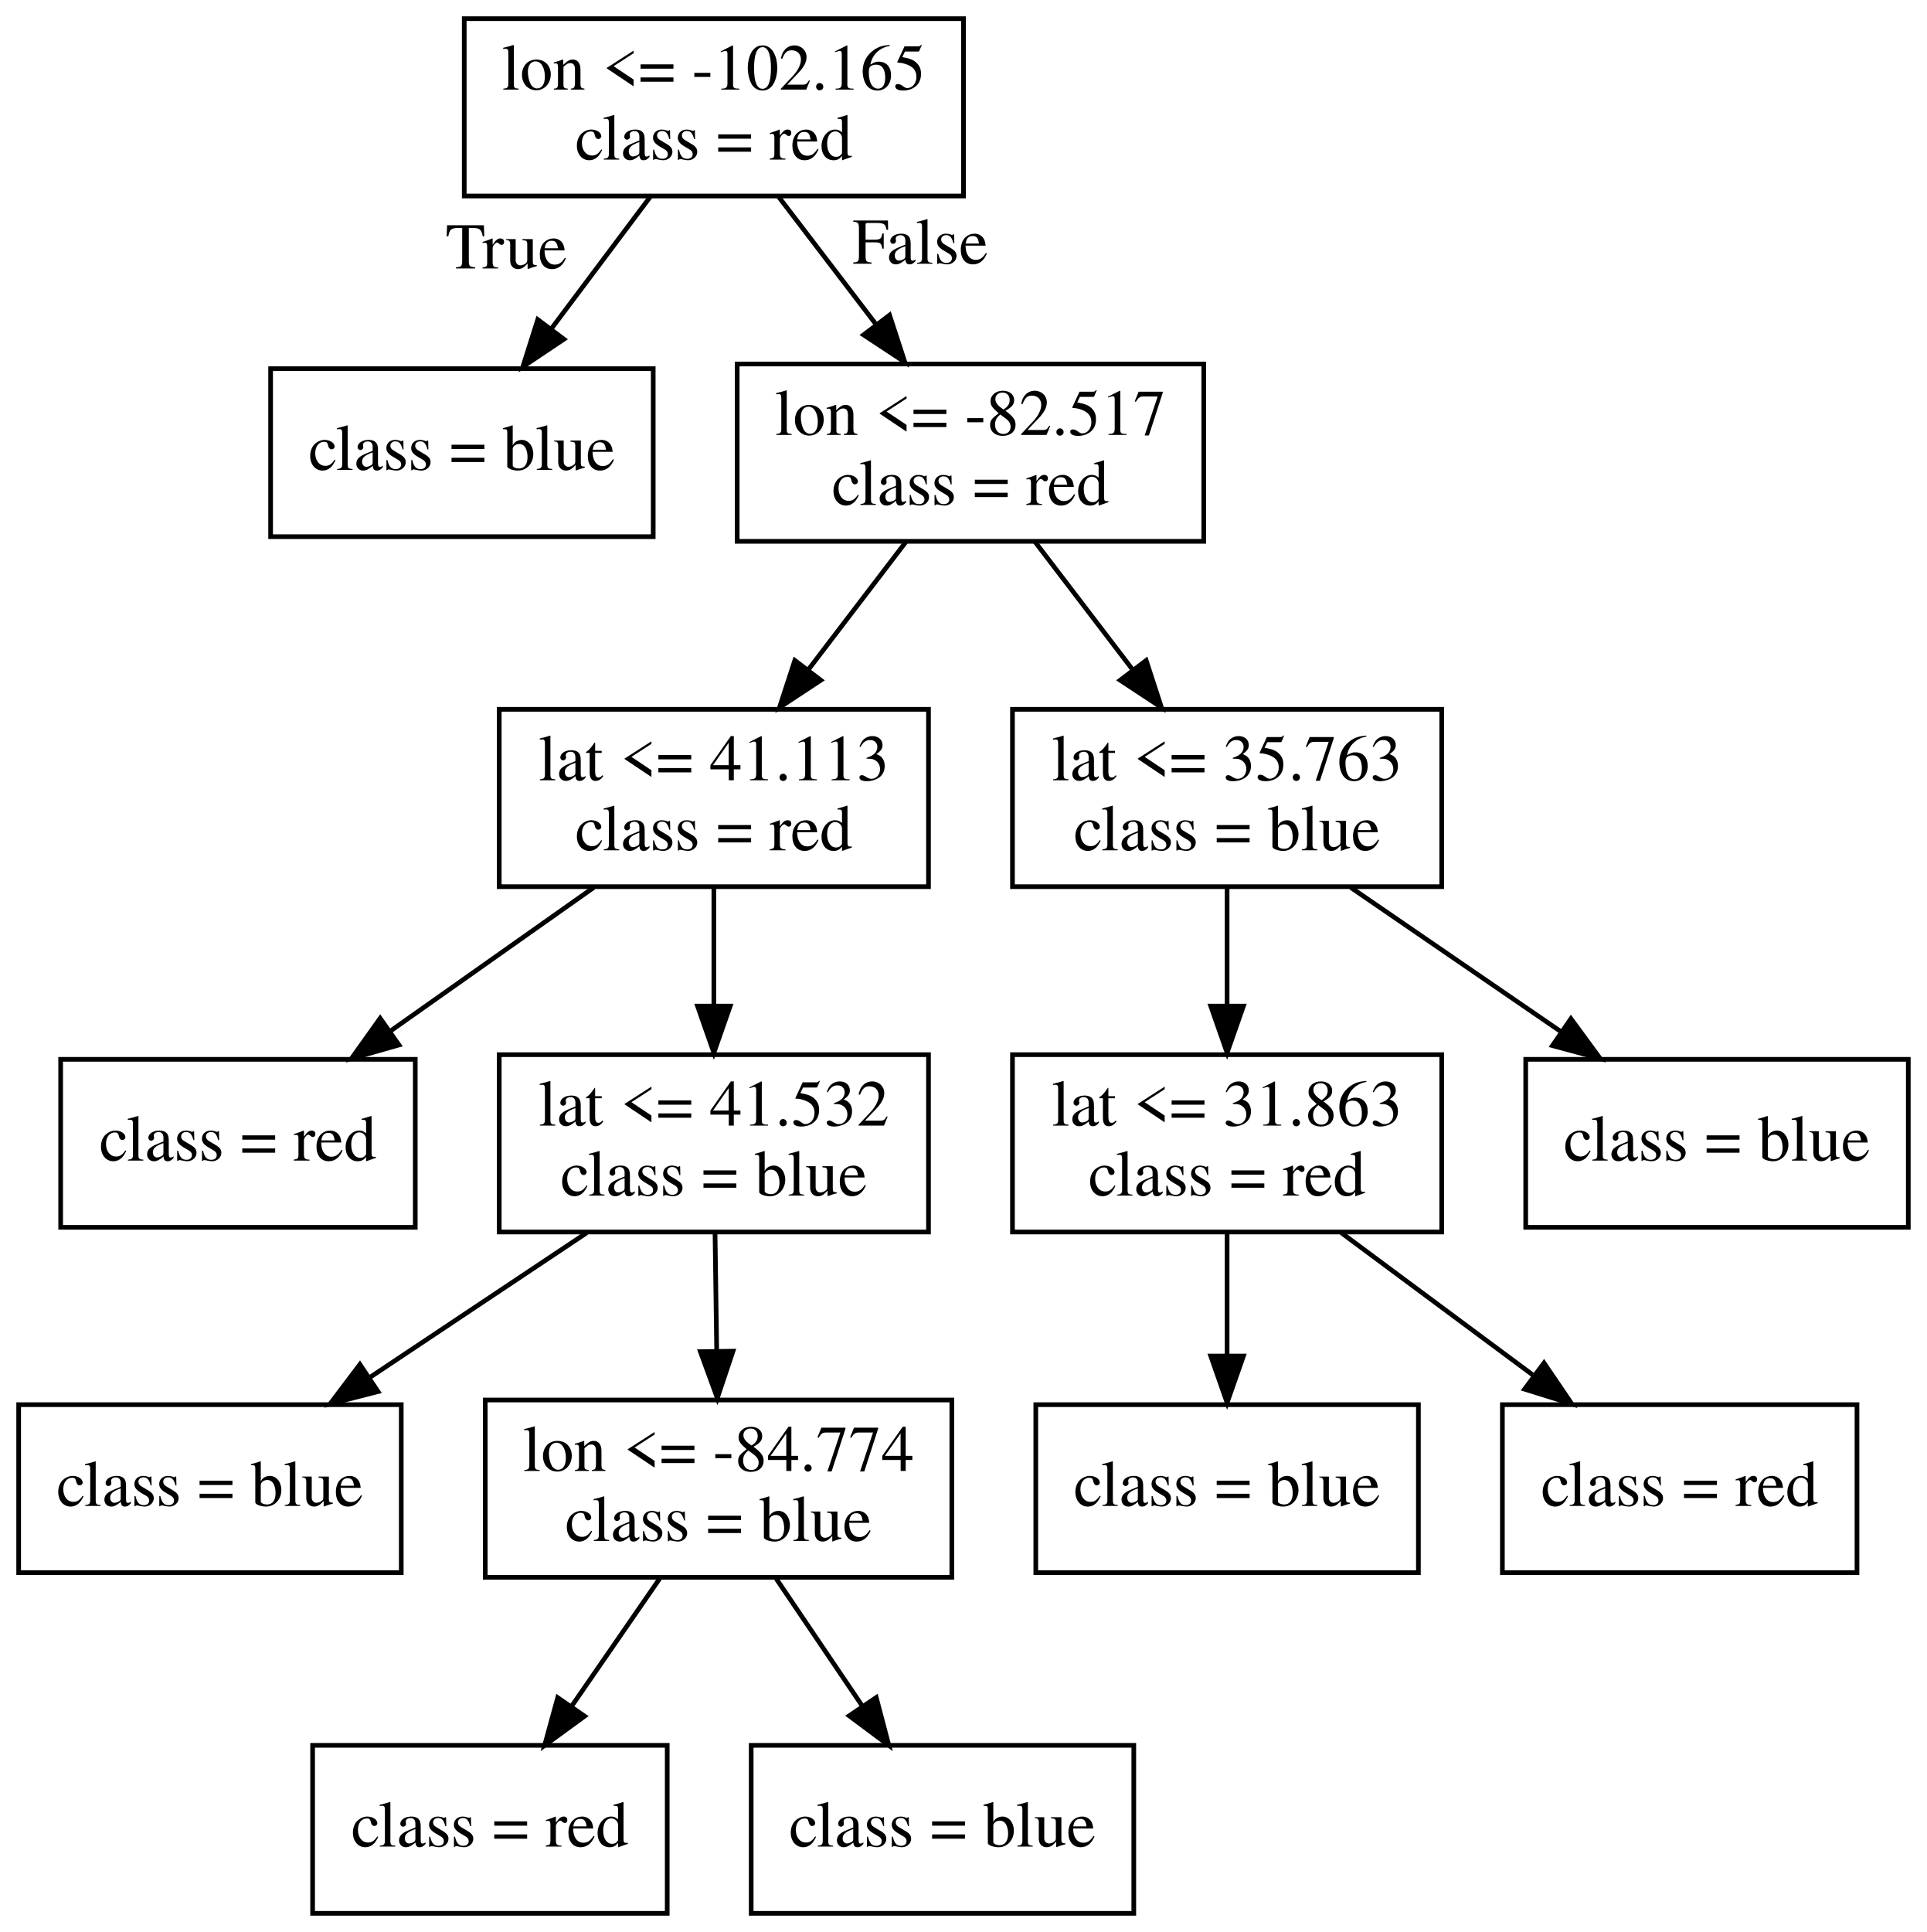
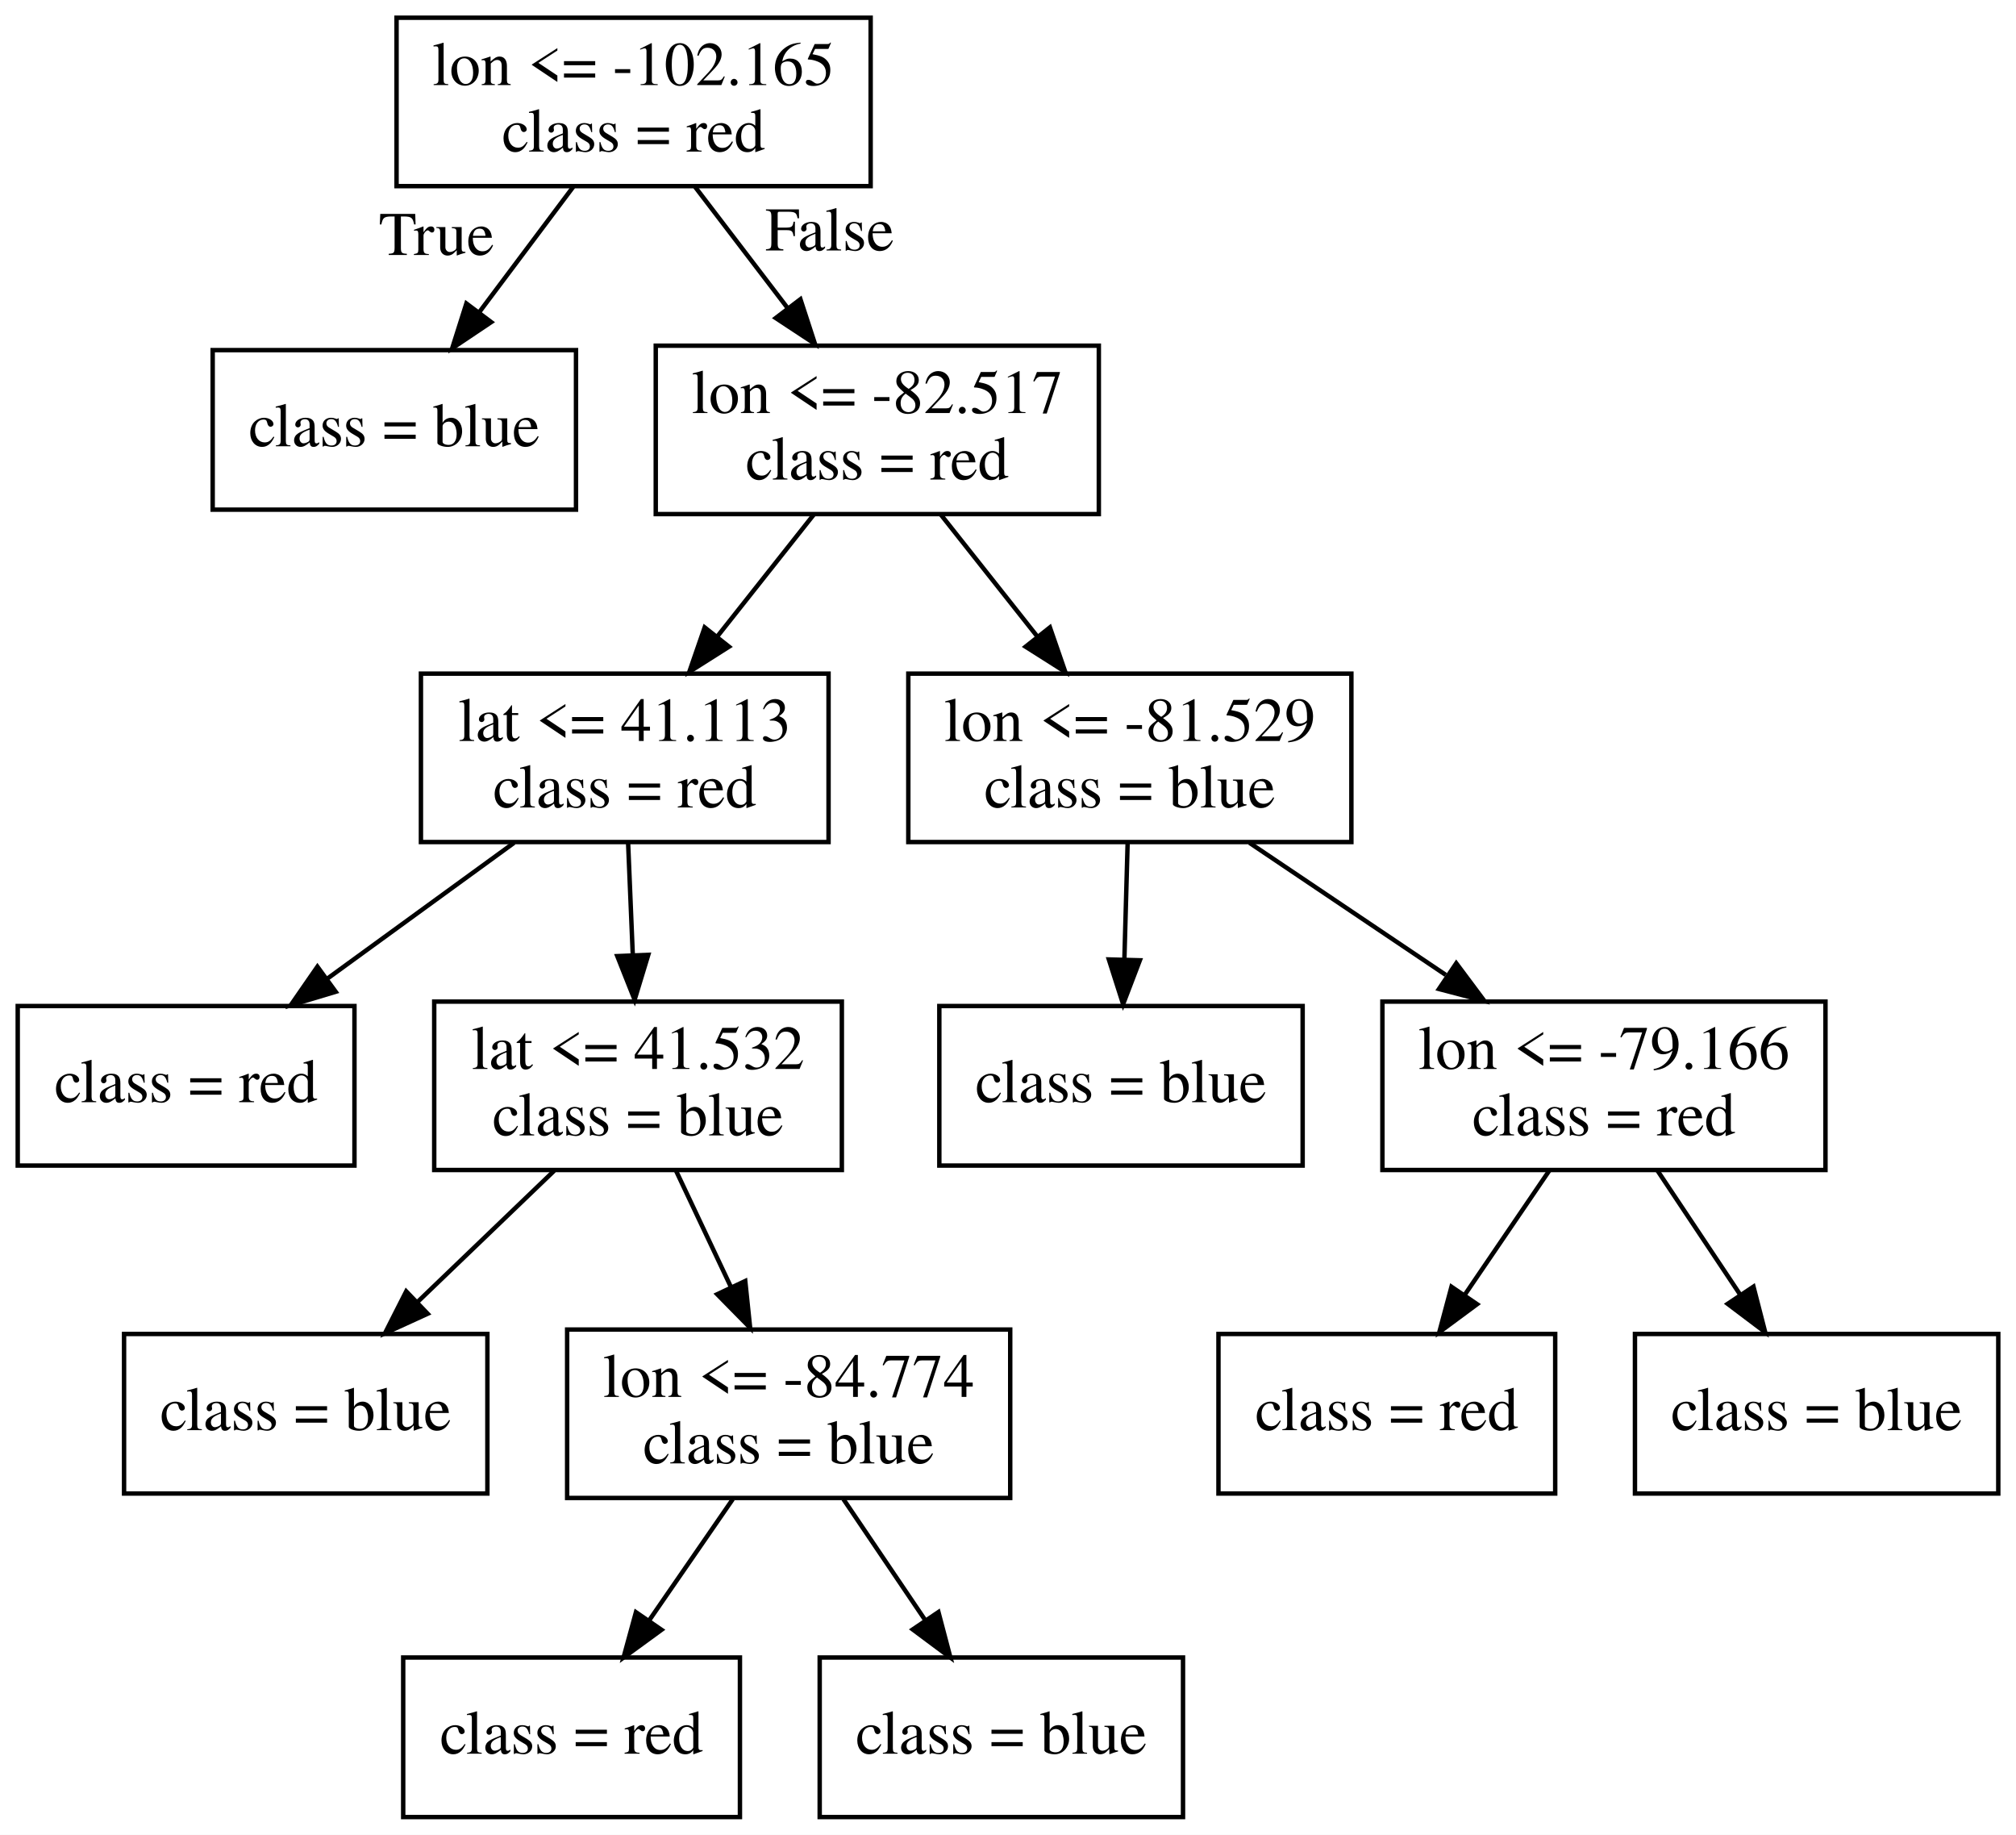
- <svg xmlns="http://www.w3.org/2000/svg" width="413pt" height="414pt" viewBox="0.00 0.00 413.00 414.00">
+ <svg xmlns="http://www.w3.org/2000/svg" width="455pt" height="414pt" viewBox="0.00 0.00 455.00 414.00">
  <g id="graph0" class="graph" transform="scale(1 1) rotate(0) translate(4 410)">
-     <polygon fill="white" stroke="transparent" points="-4,4 -4,-410 409,-410 409,4 -4,4" />
+     <polygon fill="white" stroke="transparent" points="-4,4 -4,-410 451,-410 451,4 -4,4" />
    <g id="node1" class="node">
-       <polygon fill="none" stroke="black" points="202.5,-406 95.5,-406 95.5,-368 202.5,-368 202.5,-406" />
-       <text text-anchor="middle" x="149" y="-390.8" font-family="Times,serif" font-size="14.00">lon &lt;= -102.165</text>
-       <text text-anchor="middle" x="149" y="-375.8" font-family="Times,serif" font-size="14.00">class = red</text>
+       <polygon fill="none" stroke="black" points="192.5,-406 85.5,-406 85.5,-368 192.5,-368 192.5,-406" />
+       <text text-anchor="middle" x="139" y="-390.8" font-family="Times,serif" font-size="14.00">lon &lt;= -102.165</text>
+       <text text-anchor="middle" x="139" y="-375.8" font-family="Times,serif" font-size="14.00">class = red</text>
    </g>
    <g id="node2" class="node">
-       <polygon fill="none" stroke="black" points="136,-331 54,-331 54,-295 136,-295 136,-331" />
-       <text text-anchor="middle" x="95" y="-309.3" font-family="Times,serif" font-size="14.00">class = blue</text>
+       <polygon fill="none" stroke="black" points="126,-331 44,-331 44,-295 126,-295 126,-331" />
+       <text text-anchor="middle" x="85" y="-309.3" font-family="Times,serif" font-size="14.00">class = blue</text>
    </g>
    <g id="edge1" class="edge">
-       <path fill="none" stroke="black" d="M135.37,-367.83C128.96,-359.28 121.21,-348.94 114.21,-339.62" />
-       <polygon fill="black" stroke="black" points="116.86,-337.32 108.06,-331.42 111.26,-341.52 116.86,-337.32" />
-       <text text-anchor="middle" x="104.53" y="-352.47" font-family="Times,serif" font-size="14.00">True</text>
+       <path fill="none" stroke="black" d="M125.37,-367.83C118.96,-359.28 111.21,-348.94 104.21,-339.62" />
+       <polygon fill="black" stroke="black" points="106.86,-337.32 98.06,-331.42 101.26,-341.52 106.86,-337.32" />
+       <text text-anchor="middle" x="94.53" y="-352.47" font-family="Times,serif" font-size="14.00">True</text>
    </g>
    <g id="node3" class="node">
-       <polygon fill="none" stroke="black" points="254,-332 154,-332 154,-294 254,-294 254,-332" />
-       <text text-anchor="middle" x="204" y="-316.8" font-family="Times,serif" font-size="14.00">lon &lt;= -82.517</text>
-       <text text-anchor="middle" x="204" y="-301.8" font-family="Times,serif" font-size="14.00">class = red</text>
+       <polygon fill="none" stroke="black" points="244,-332 144,-332 144,-294 244,-294 244,-332" />
+       <text text-anchor="middle" x="194" y="-316.8" font-family="Times,serif" font-size="14.00">lon &lt;= -82.517</text>
+       <text text-anchor="middle" x="194" y="-301.8" font-family="Times,serif" font-size="14.00">class = red</text>
    </g>
    <g id="edge2" class="edge">
-       <path fill="none" stroke="black" d="M162.88,-367.83C169.21,-359.54 176.84,-349.56 183.79,-340.45" />
-       <polygon fill="black" stroke="black" points="186.65,-342.48 189.93,-332.41 181.08,-338.24 186.65,-342.48" />
-       <text text-anchor="middle" x="193.25" y="-353.49" font-family="Times,serif" font-size="14.00">False</text>
+       <path fill="none" stroke="black" d="M152.88,-367.83C159.21,-359.54 166.84,-349.56 173.79,-340.45" />
+       <polygon fill="black" stroke="black" points="176.65,-342.48 179.93,-332.41 171.08,-338.24 176.65,-342.48" />
+       <text text-anchor="middle" x="183.25" y="-353.49" font-family="Times,serif" font-size="14.00">False</text>
    </g>
    <g id="node4" class="node">
-       <polygon fill="none" stroke="black" points="195,-258 103,-258 103,-220 195,-220 195,-258" />
-       <text text-anchor="middle" x="149" y="-242.8" font-family="Times,serif" font-size="14.00">lat &lt;= 41.113</text>
-       <text text-anchor="middle" x="149" y="-227.8" font-family="Times,serif" font-size="14.00">class = red</text>
+       <polygon fill="none" stroke="black" points="183,-258 91,-258 91,-220 183,-220 183,-258" />
+       <text text-anchor="middle" x="137" y="-242.8" font-family="Times,serif" font-size="14.00">lat &lt;= 41.113</text>
+       <text text-anchor="middle" x="137" y="-227.8" font-family="Times,serif" font-size="14.00">class = red</text>
    </g>
    <g id="edge3" class="edge">
-       <path fill="none" stroke="black" d="M190.12,-293.83C183.79,-285.54 176.16,-275.56 169.21,-266.45" />
-       <polygon fill="black" stroke="black" points="171.92,-264.24 163.07,-258.41 166.35,-268.48 171.92,-264.24" />
+       <path fill="none" stroke="black" d="M179.62,-293.83C173.05,-285.54 165.15,-275.56 157.94,-266.45" />
+       <polygon fill="black" stroke="black" points="160.53,-264.08 151.58,-258.41 155.04,-268.43 160.53,-264.08" />
    </g>
    <g id="node11" class="node">
-       <polygon fill="none" stroke="black" points="305,-258 213,-258 213,-220 305,-220 305,-258" />
-       <text text-anchor="middle" x="259" y="-242.8" font-family="Times,serif" font-size="14.00">lat &lt;= 35.763</text>
-       <text text-anchor="middle" x="259" y="-227.8" font-family="Times,serif" font-size="14.00">class = blue</text>
+       <polygon fill="none" stroke="black" points="301,-258 201,-258 201,-220 301,-220 301,-258" />
+       <text text-anchor="middle" x="251" y="-242.8" font-family="Times,serif" font-size="14.00">lon &lt;= -81.529</text>
+       <text text-anchor="middle" x="251" y="-227.8" font-family="Times,serif" font-size="14.00">class = blue</text>
    </g>
    <g id="edge10" class="edge">
-       <path fill="none" stroke="black" d="M217.88,-293.83C224.21,-285.54 231.84,-275.56 238.79,-266.45" />
-       <polygon fill="black" stroke="black" points="241.65,-268.48 244.93,-258.41 236.08,-264.24 241.65,-268.48" />
+       <path fill="none" stroke="black" d="M208.38,-293.83C214.95,-285.54 222.85,-275.56 230.06,-266.45" />
+       <polygon fill="black" stroke="black" points="232.96,-268.43 236.42,-258.41 227.47,-264.08 232.96,-268.43" />
    </g>
    <g id="node5" class="node">
-       <polygon fill="none" stroke="black" points="85,-183 9,-183 9,-147 85,-147 85,-183" />
-       <text text-anchor="middle" x="47" y="-161.3" font-family="Times,serif" font-size="14.00">class = red</text>
+       <polygon fill="none" stroke="black" points="76,-183 0,-183 0,-147 76,-147 76,-183" />
+       <text text-anchor="middle" x="38" y="-161.3" font-family="Times,serif" font-size="14.00">class = red</text>
    </g>
    <g id="edge4" class="edge">
-       <path fill="none" stroke="black" d="M123.26,-219.83C110.07,-210.52 93.85,-199.07 79.77,-189.13" />
-       <polygon fill="black" stroke="black" points="81.51,-186.08 71.33,-183.17 77.48,-191.8 81.51,-186.08" />
+       <path fill="none" stroke="black" d="M112.02,-219.83C99.21,-210.52 83.47,-199.07 69.81,-189.13" />
+       <polygon fill="black" stroke="black" points="71.76,-186.22 61.61,-183.17 67.64,-191.88 71.76,-186.22" />
    </g>
    <g id="node6" class="node">
-       <polygon fill="none" stroke="black" points="195,-184 103,-184 103,-146 195,-146 195,-184" />
-       <text text-anchor="middle" x="149" y="-168.8" font-family="Times,serif" font-size="14.00">lat &lt;= 41.532</text>
-       <text text-anchor="middle" x="149" y="-153.8" font-family="Times,serif" font-size="14.00">class = blue</text>
+       <polygon fill="none" stroke="black" points="186,-184 94,-184 94,-146 186,-146 186,-184" />
+       <text text-anchor="middle" x="140" y="-168.8" font-family="Times,serif" font-size="14.00">lat &lt;= 41.532</text>
+       <text text-anchor="middle" x="140" y="-153.8" font-family="Times,serif" font-size="14.00">class = blue</text>
    </g>
    <g id="edge5" class="edge">
-       <path fill="none" stroke="black" d="M149,-219.83C149,-212.13 149,-202.97 149,-194.42" />
-       <polygon fill="black" stroke="black" points="152.5,-194.41 149,-184.41 145.5,-194.41 152.5,-194.41" />
+       <path fill="none" stroke="black" d="M137.76,-219.83C138.08,-212.13 138.46,-202.97 138.82,-194.42" />
+       <polygon fill="black" stroke="black" points="142.31,-194.55 139.23,-184.41 135.32,-194.26 142.31,-194.55" />
    </g>
    <g id="node7" class="node">
-       <polygon fill="none" stroke="black" points="82,-109 0,-109 0,-73 82,-73 82,-109" />
-       <text text-anchor="middle" x="41" y="-87.3" font-family="Times,serif" font-size="14.00">class = blue</text>
+       <polygon fill="none" stroke="black" points="106,-109 24,-109 24,-73 106,-73 106,-109" />
+       <text text-anchor="middle" x="65" y="-87.3" font-family="Times,serif" font-size="14.00">class = blue</text>
    </g>
    <g id="edge6" class="edge">
-       <path fill="none" stroke="black" d="M121.75,-145.83C107.64,-136.43 90.28,-124.86 75.28,-114.85" />
-       <polygon fill="black" stroke="black" points="77.02,-111.81 66.76,-109.17 73.14,-117.63 77.02,-111.81" />
+       <path fill="none" stroke="black" d="M121.07,-145.83C111.74,-136.87 100.35,-125.93 90.27,-116.26" />
+       <polygon fill="black" stroke="black" points="92.52,-113.57 82.89,-109.17 87.68,-118.62 92.52,-113.57" />
    </g>
    <g id="node8" class="node">
-       <polygon fill="none" stroke="black" points="200,-110 100,-110 100,-72 200,-72 200,-110" />
-       <text text-anchor="middle" x="150" y="-94.8" font-family="Times,serif" font-size="14.00">lon &lt;= -84.774</text>
-       <text text-anchor="middle" x="150" y="-79.8" font-family="Times,serif" font-size="14.00">class = blue</text>
+       <polygon fill="none" stroke="black" points="224,-110 124,-110 124,-72 224,-72 224,-110" />
+       <text text-anchor="middle" x="174" y="-94.8" font-family="Times,serif" font-size="14.00">lon &lt;= -84.774</text>
+       <text text-anchor="middle" x="174" y="-79.8" font-family="Times,serif" font-size="14.00">class = blue</text>
    </g>
    <g id="edge7" class="edge">
-       <path fill="none" stroke="black" d="M149.25,-145.83C149.36,-138.13 149.49,-128.97 149.61,-120.42" />
-       <polygon fill="black" stroke="black" points="153.1,-120.46 149.74,-110.41 146.11,-120.36 153.1,-120.46" />
+       <path fill="none" stroke="black" d="M148.58,-145.83C152.34,-137.88 156.83,-128.37 160.98,-119.57" />
+       <polygon fill="black" stroke="black" points="164.2,-120.95 165.3,-110.41 157.87,-117.96 164.2,-120.95" />
    </g>
    <g id="node9" class="node">
-       <polygon fill="none" stroke="black" points="139,-36 63,-36 63,0 139,0 139,-36" />
-       <text text-anchor="middle" x="101" y="-14.3" font-family="Times,serif" font-size="14.00">class = red</text>
+       <polygon fill="none" stroke="black" points="163,-36 87,-36 87,0 163,0 163,-36" />
+       <text text-anchor="middle" x="125" y="-14.3" font-family="Times,serif" font-size="14.00">class = red</text>
    </g>
    <g id="edge8" class="edge">
-       <path fill="none" stroke="black" d="M137.38,-71.72C131.62,-63.37 124.71,-53.35 118.46,-44.3" />
-       <polygon fill="black" stroke="black" points="121.3,-42.25 112.73,-36 115.53,-46.22 121.3,-42.25" />
+       <path fill="none" stroke="black" d="M161.38,-71.72C155.62,-63.37 148.71,-53.35 142.46,-44.3" />
+       <polygon fill="black" stroke="black" points="145.3,-42.25 136.73,-36 139.53,-46.22 145.3,-42.25" />
    </g>
    <g id="node10" class="node">
-       <polygon fill="none" stroke="black" points="239,-36 157,-36 157,0 239,0 239,-36" />
-       <text text-anchor="middle" x="198" y="-14.3" font-family="Times,serif" font-size="14.00">class = blue</text>
+       <polygon fill="none" stroke="black" points="263,-36 181,-36 181,0 263,0 263,-36" />
+       <text text-anchor="middle" x="222" y="-14.3" font-family="Times,serif" font-size="14.00">class = blue</text>
    </g>
    <g id="edge9" class="edge">
-       <path fill="none" stroke="black" d="M162.36,-71.72C168,-63.37 174.78,-53.35 180.9,-44.3" />
-       <polygon fill="black" stroke="black" points="183.8,-46.25 186.5,-36 178,-42.33 183.8,-46.25" />
+       <path fill="none" stroke="black" d="M186.36,-71.72C192,-63.37 198.78,-53.35 204.9,-44.3" />
+       <polygon fill="black" stroke="black" points="207.8,-46.25 210.5,-36 202,-42.33 207.8,-46.25" />
    </g>
    <g id="node12" class="node">
-       <polygon fill="none" stroke="black" points="305,-184 213,-184 213,-146 305,-146 305,-184" />
-       <text text-anchor="middle" x="259" y="-168.8" font-family="Times,serif" font-size="14.00">lat &lt;= 31.863</text>
-       <text text-anchor="middle" x="259" y="-153.8" font-family="Times,serif" font-size="14.00">class = red</text>
+       <polygon fill="none" stroke="black" points="290,-183 208,-183 208,-147 290,-147 290,-183" />
+       <text text-anchor="middle" x="249" y="-161.3" font-family="Times,serif" font-size="14.00">class = blue</text>
    </g>
    <g id="edge11" class="edge">
-       <path fill="none" stroke="black" d="M259,-219.83C259,-212.13 259,-202.97 259,-194.42" />
-       <polygon fill="black" stroke="black" points="262.5,-194.41 259,-184.41 255.5,-194.41 262.5,-194.41" />
+       <path fill="none" stroke="black" d="M250.5,-219.83C250.27,-211.89 250.01,-202.41 249.77,-193.63" />
+       <polygon fill="black" stroke="black" points="253.26,-193.32 249.48,-183.42 246.26,-193.51 253.26,-193.32" />
+     </g>
+     <g id="node13" class="node">
+       <polygon fill="none" stroke="black" points="408,-184 308,-184 308,-146 408,-146 408,-184" />
+       <text text-anchor="middle" x="358" y="-168.8" font-family="Times,serif" font-size="14.00">lon &lt;= -79.166</text>
+       <text text-anchor="middle" x="358" y="-153.8" font-family="Times,serif" font-size="14.00">class = red</text>
+     </g>
+     <g id="edge12" class="edge">
+       <path fill="none" stroke="black" d="M278,-219.83C291.43,-210.79 307.85,-199.75 322.3,-190.02" />
+       <polygon fill="black" stroke="black" points="324.67,-192.65 331.01,-184.16 320.76,-186.84 324.67,-192.65" />
+     </g>
+     <g id="node14" class="node">
+       <polygon fill="none" stroke="black" points="347,-109 271,-109 271,-73 347,-73 347,-109" />
+       <text text-anchor="middle" x="309" y="-87.3" font-family="Times,serif" font-size="14.00">class = red</text>
+     </g>
+     <g id="edge13" class="edge">
+       <path fill="none" stroke="black" d="M345.64,-145.83C339.88,-137.37 332.92,-127.15 326.63,-117.9" />
+       <polygon fill="black" stroke="black" points="329.37,-115.72 320.85,-109.42 323.59,-119.65 329.37,-115.72" />
    </g>
    <g id="node15" class="node">
-       <polygon fill="none" stroke="black" points="405,-183 323,-183 323,-147 405,-147 405,-183" />
-       <text text-anchor="middle" x="364" y="-161.3" font-family="Times,serif" font-size="14.00">class = blue</text>
+       <polygon fill="none" stroke="black" points="447,-109 365,-109 365,-73 447,-73 447,-109" />
+       <text text-anchor="middle" x="406" y="-87.3" font-family="Times,serif" font-size="14.00">class = blue</text>
    </g>
    <g id="edge14" class="edge">
-       <path fill="none" stroke="black" d="M285.5,-219.83C299.21,-210.43 316.09,-198.86 330.67,-188.85" />
-       <polygon fill="black" stroke="black" points="332.69,-191.71 338.96,-183.17 328.73,-185.94 332.69,-191.71" />
-     </g>
-     <g id="node13" class="node">
-       <polygon fill="none" stroke="black" points="300,-109 218,-109 218,-73 300,-73 300,-109" />
-       <text text-anchor="middle" x="259" y="-87.3" font-family="Times,serif" font-size="14.00">class = blue</text>
-     </g>
-     <g id="edge12" class="edge">
-       <path fill="none" stroke="black" d="M259,-145.83C259,-137.89 259,-128.41 259,-119.63" />
-       <polygon fill="black" stroke="black" points="262.5,-119.42 259,-109.42 255.5,-119.42 262.5,-119.42" />
-     </g>
-     <g id="node14" class="node">
-       <polygon fill="none" stroke="black" points="394,-109 318,-109 318,-73 394,-73 394,-109" />
-       <text text-anchor="middle" x="356" y="-87.3" font-family="Times,serif" font-size="14.00">class = red</text>
-     </g>
-     <g id="edge13" class="edge">
-       <path fill="none" stroke="black" d="M283.48,-145.83C296.03,-136.52 311.45,-125.07 324.84,-115.13" />
-       <polygon fill="black" stroke="black" points="326.92,-117.94 332.87,-109.17 322.75,-112.32 326.92,-117.94" />
+       <path fill="none" stroke="black" d="M370.11,-145.83C375.75,-137.37 382.57,-127.15 388.73,-117.9" />
+       <polygon fill="black" stroke="black" points="391.75,-119.68 394.39,-109.42 385.93,-115.8 391.75,-119.68" />
    </g>
  </g>
</svg>
